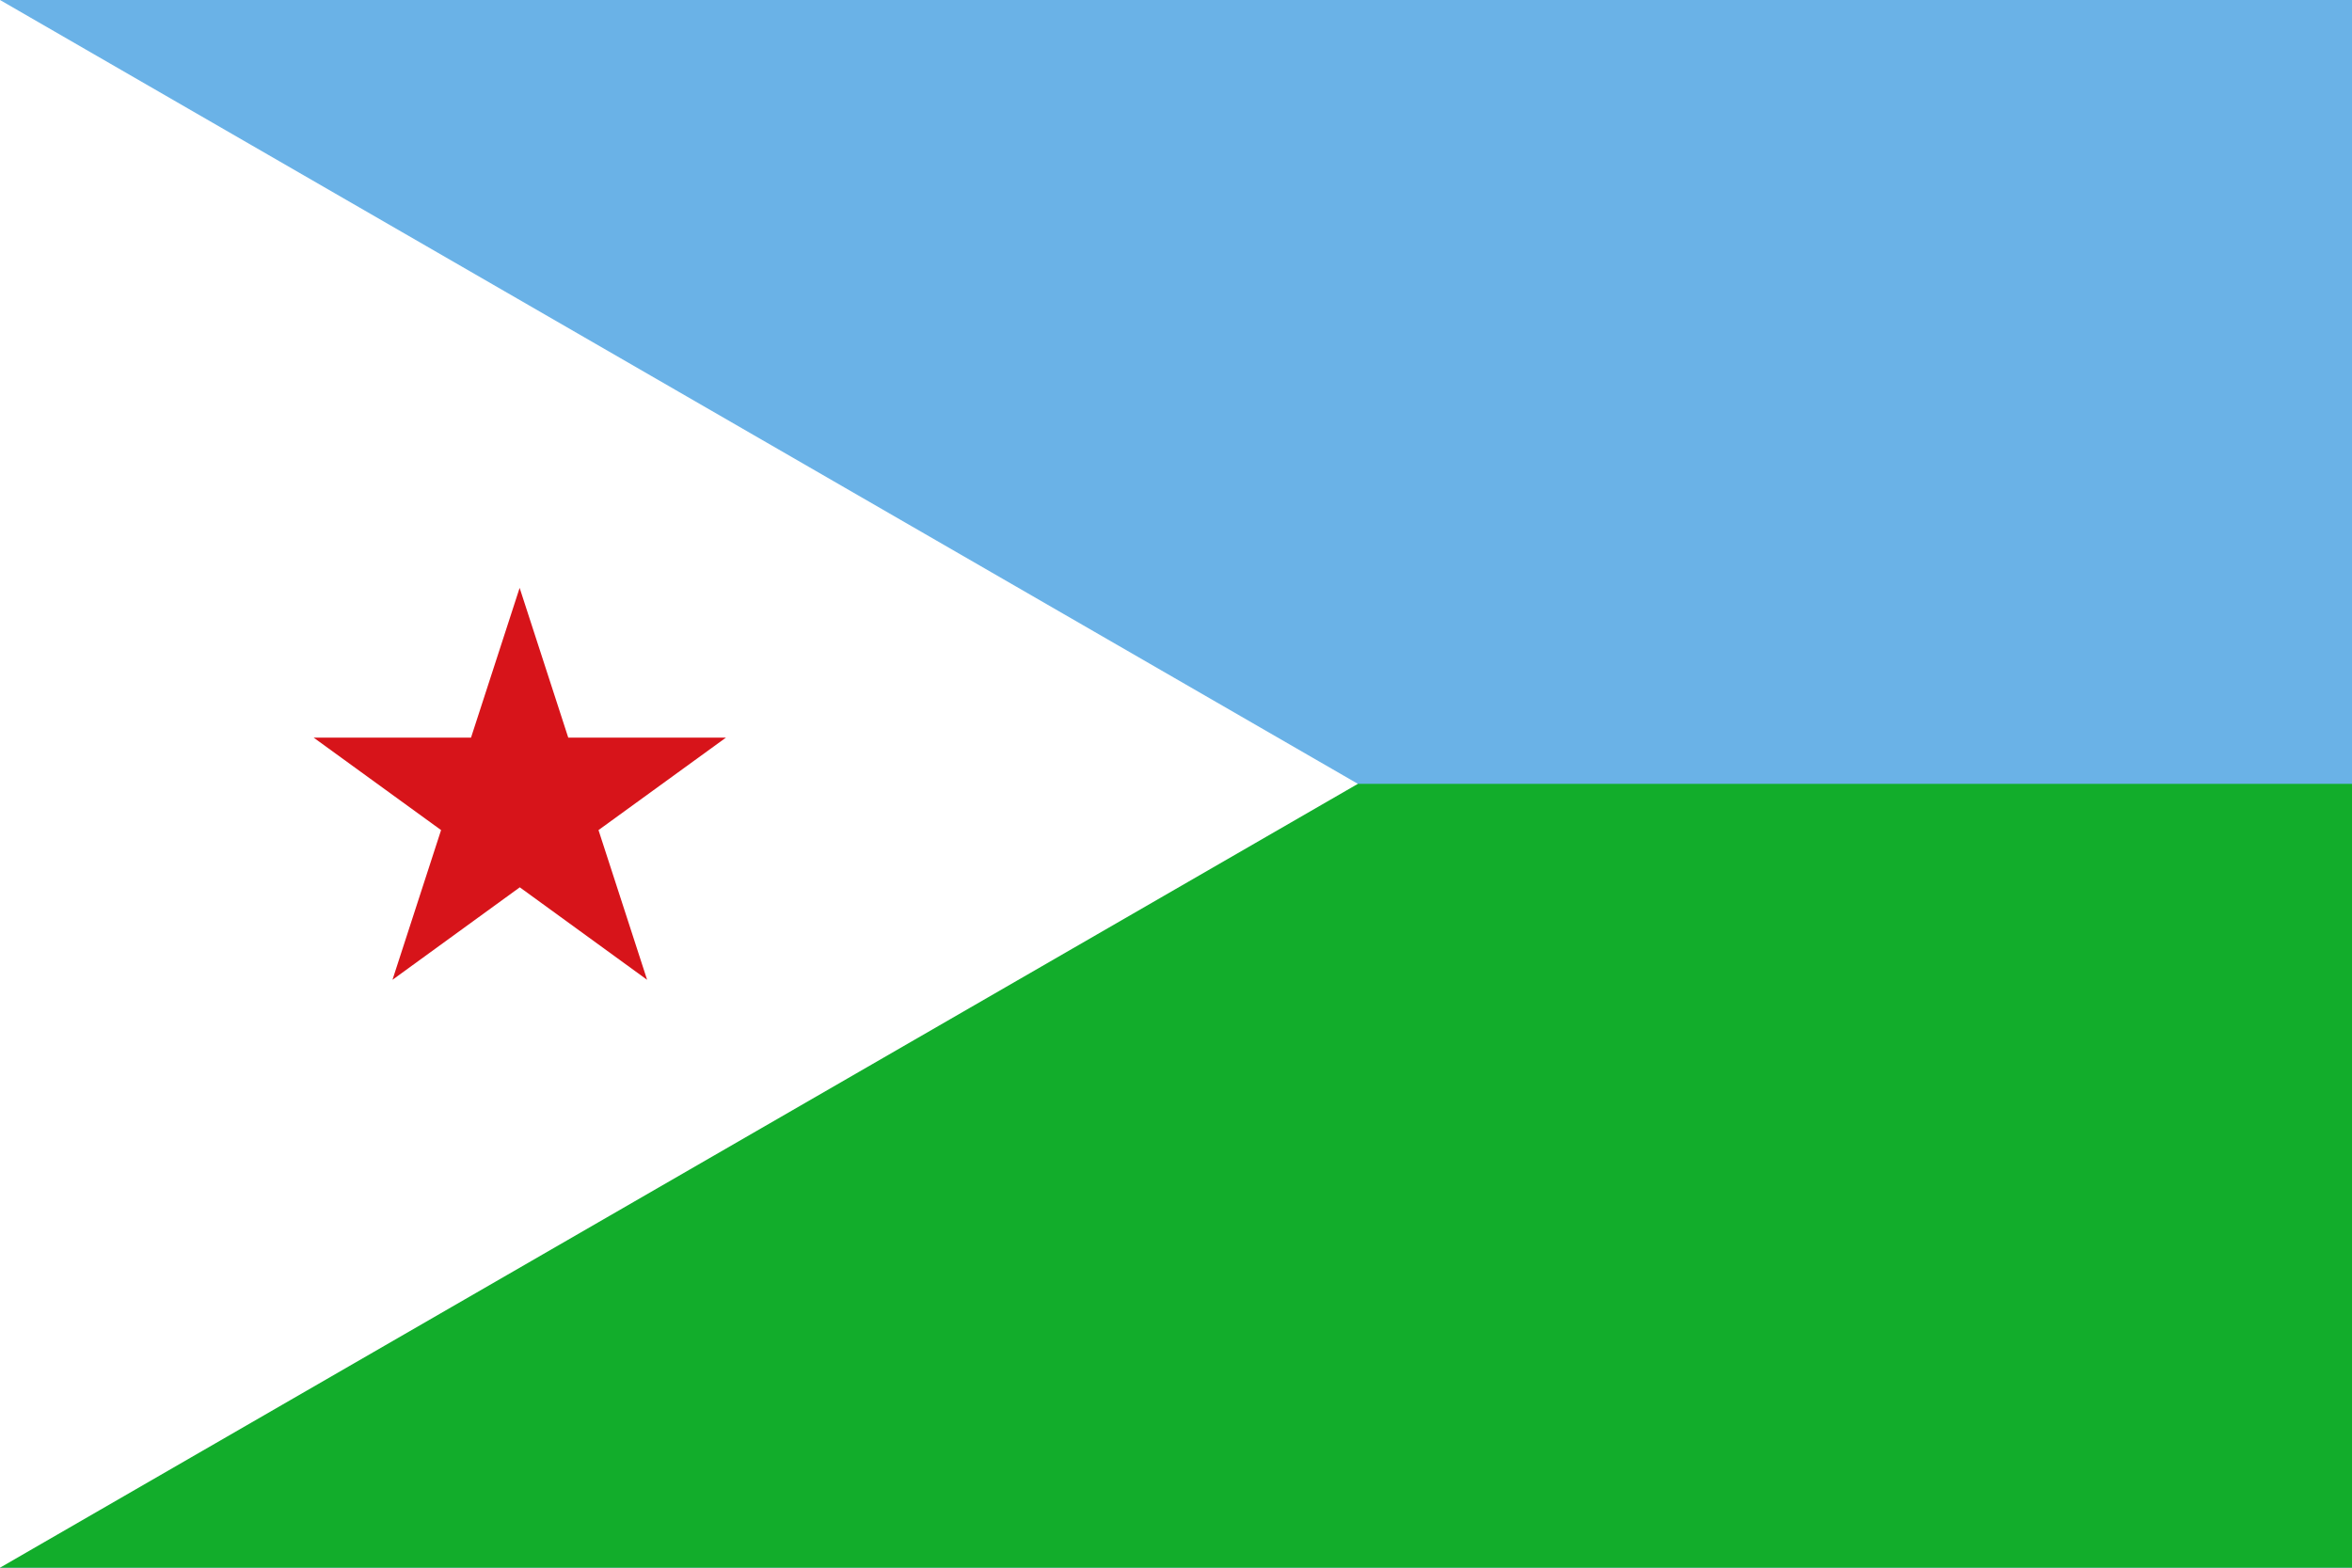
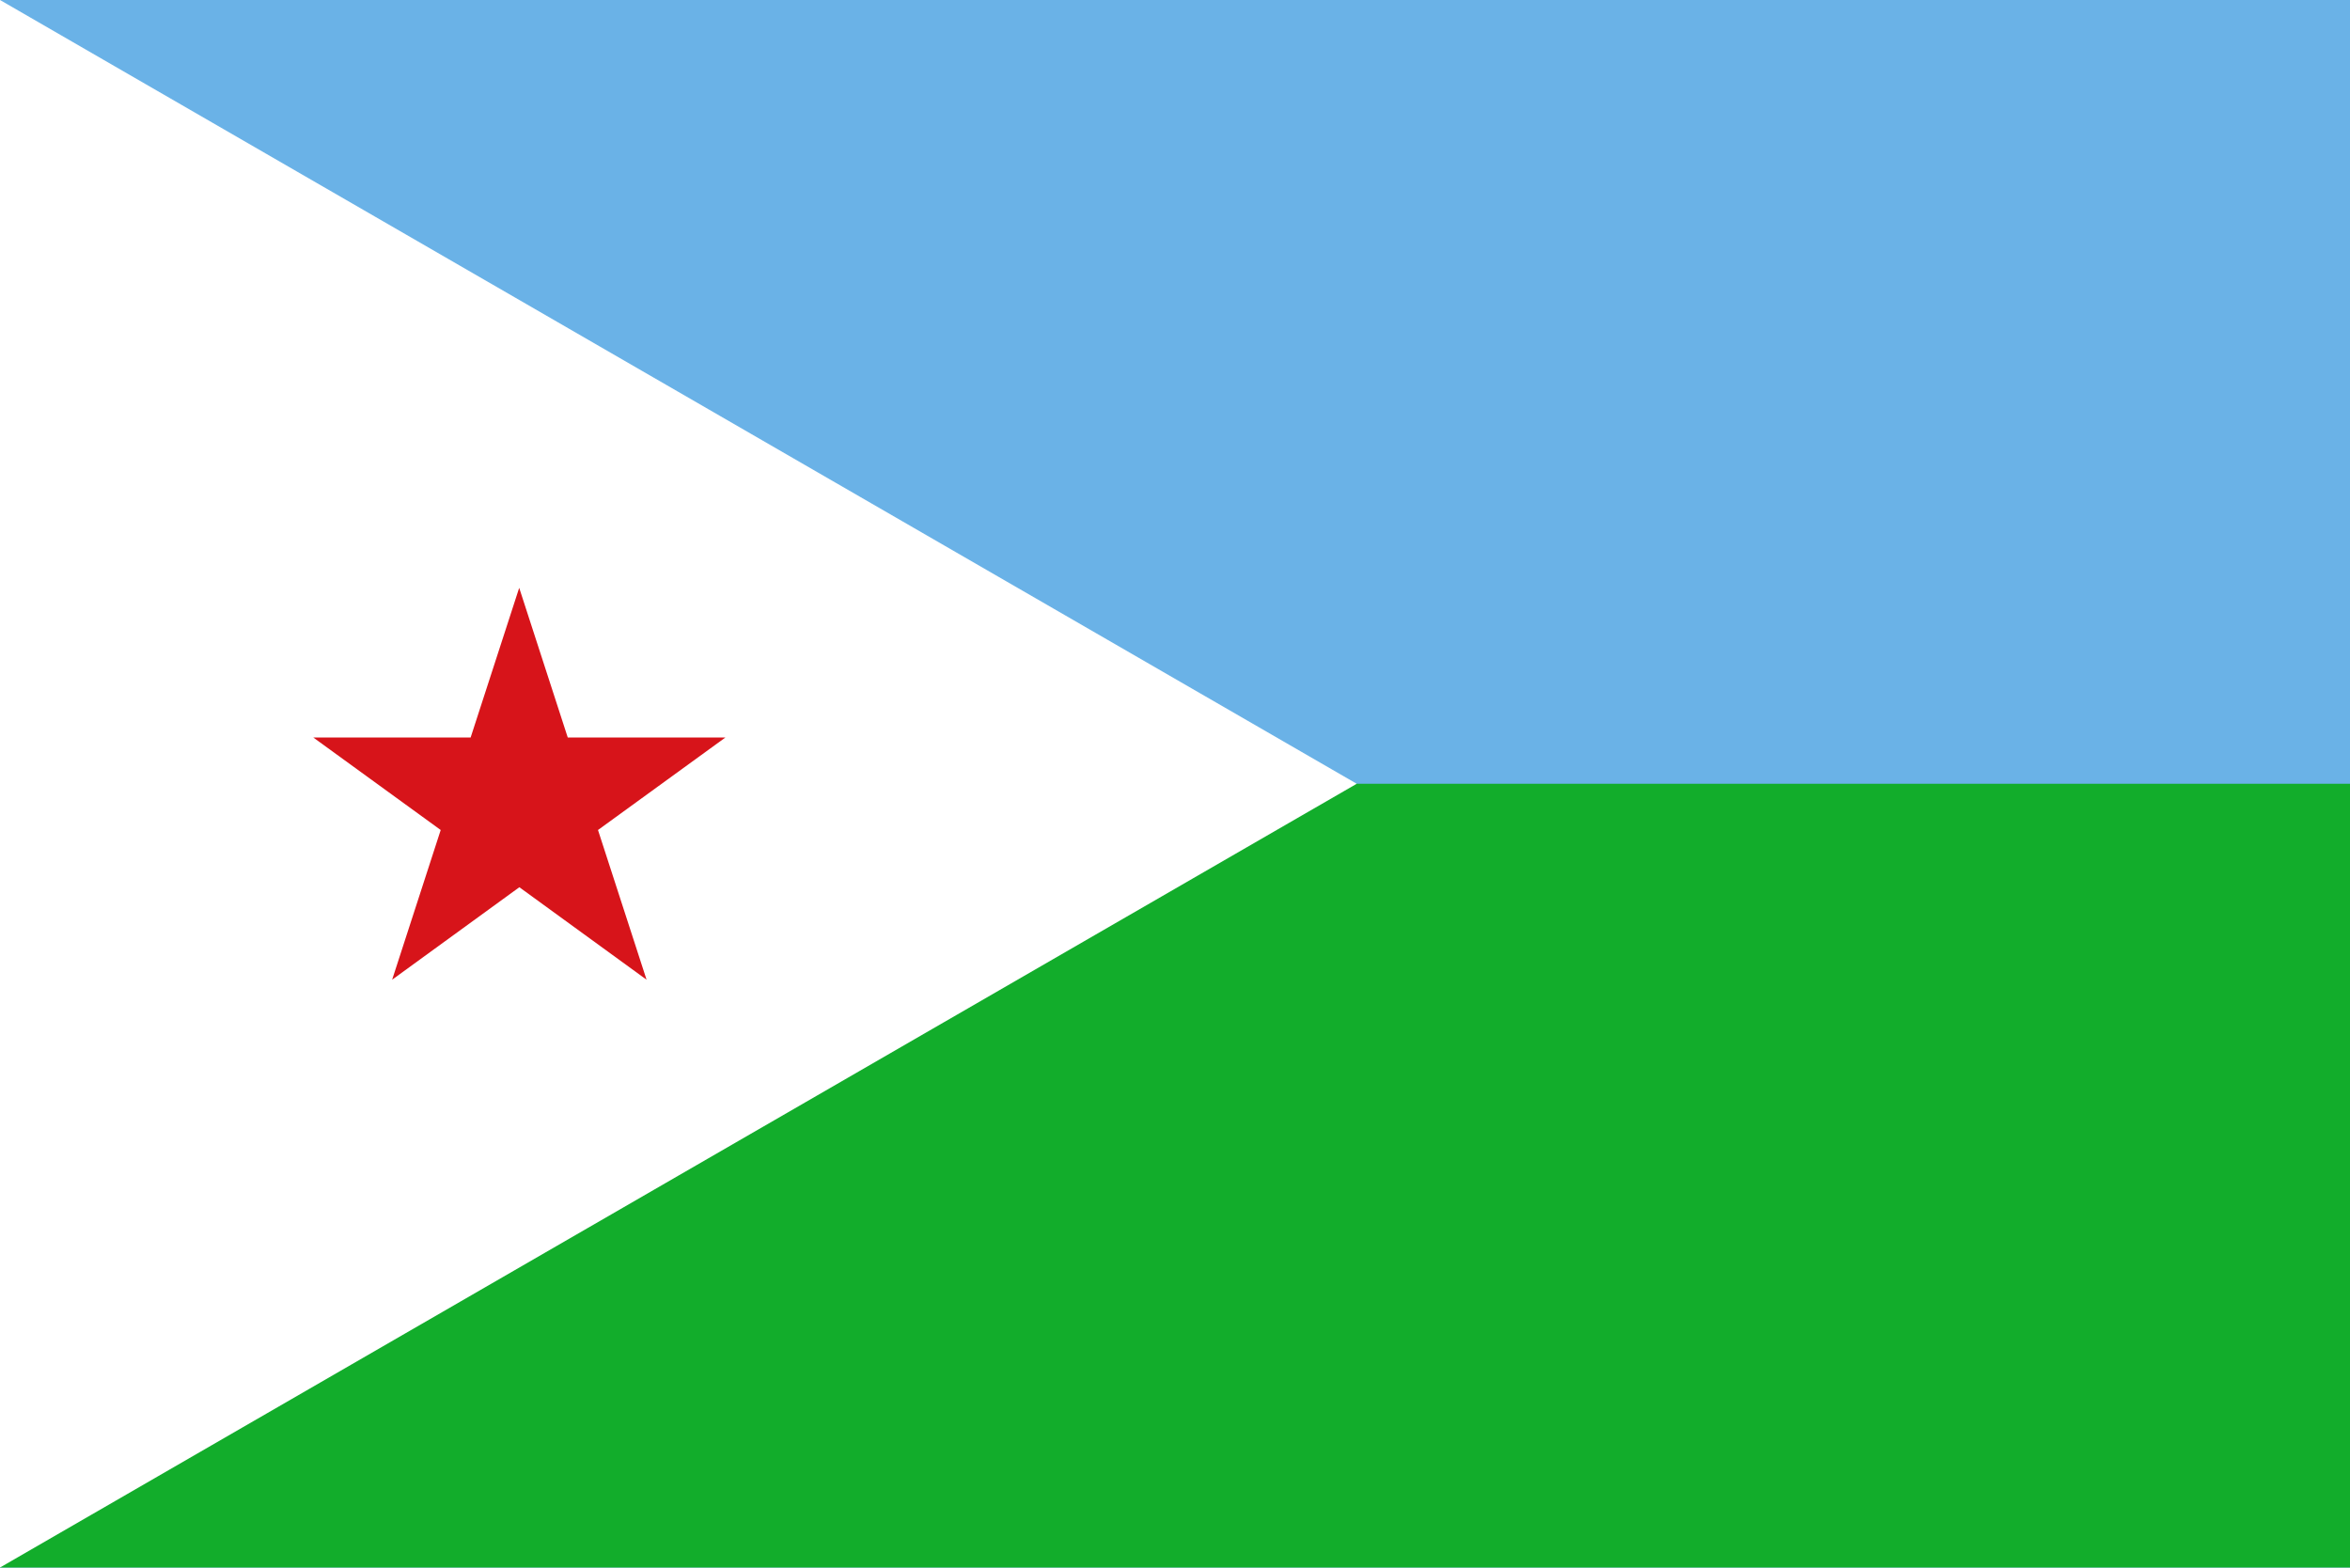
- <svg xmlns="http://www.w3.org/2000/svg" viewBox="0 0 15 10">
-   <path fill="#6ab2e7" d="M0 0h15v10H0z" />
-   <path fill="#12ad2b" d="M0 5h15v5H0z" />
-   <path d="M0 0v10l4.33-2.5L8.66 5 4.33 2.5 0 0z" fill="#fff" />
-   <path d="M3.314 3.75l.31.955H4.63l-.813.59.31.955-.812-.59-.812.59.31-.955L2 4.705h1.004l.31-.955z" fill="#d7141a" />
+ <svg xmlns="http://www.w3.org/2000/svg" width="1000px" height="667px" viewBox="0 0 1000 667" version="1.1">
+   <g id="surface1">
+     <rect x="0" y="0" width="1000" height="667" style="fill:rgb(41.569%,69.804%,90.588%);fill-opacity:1;stroke:none;" />
+     <path style=" stroke:none;fill-rule:nonzero;fill:rgb(7.059%,67.843%,16.863%);fill-opacity:1;" d="M 0 333.5 L 1000 333.5 L 1000 667 L 0 667 Z M 0 333.5 " />
+     <path style=" stroke:none;fill-rule:nonzero;fill:rgb(100%,100%,100%);fill-opacity:1;" d="M 0 0 L 0 667 L 288.668 500.25 L 577.332 333.5 L 288.668 166.75 Z M 0 0 " />
+     <path style=" stroke:none;fill-rule:nonzero;fill:rgb(84.314%,7.843%,10.196%);fill-opacity:1;" d="M 220.934 250.125 L 241.602 313.824 L 308.668 313.824 L 254.465 353.176 L 275.133 416.875 L 221 377.523 L 166.867 416.875 L 187.535 353.176 L 133.332 313.824 L 200.266 313.824 Z M 220.934 250.125 " />
+   </g>
</svg>
